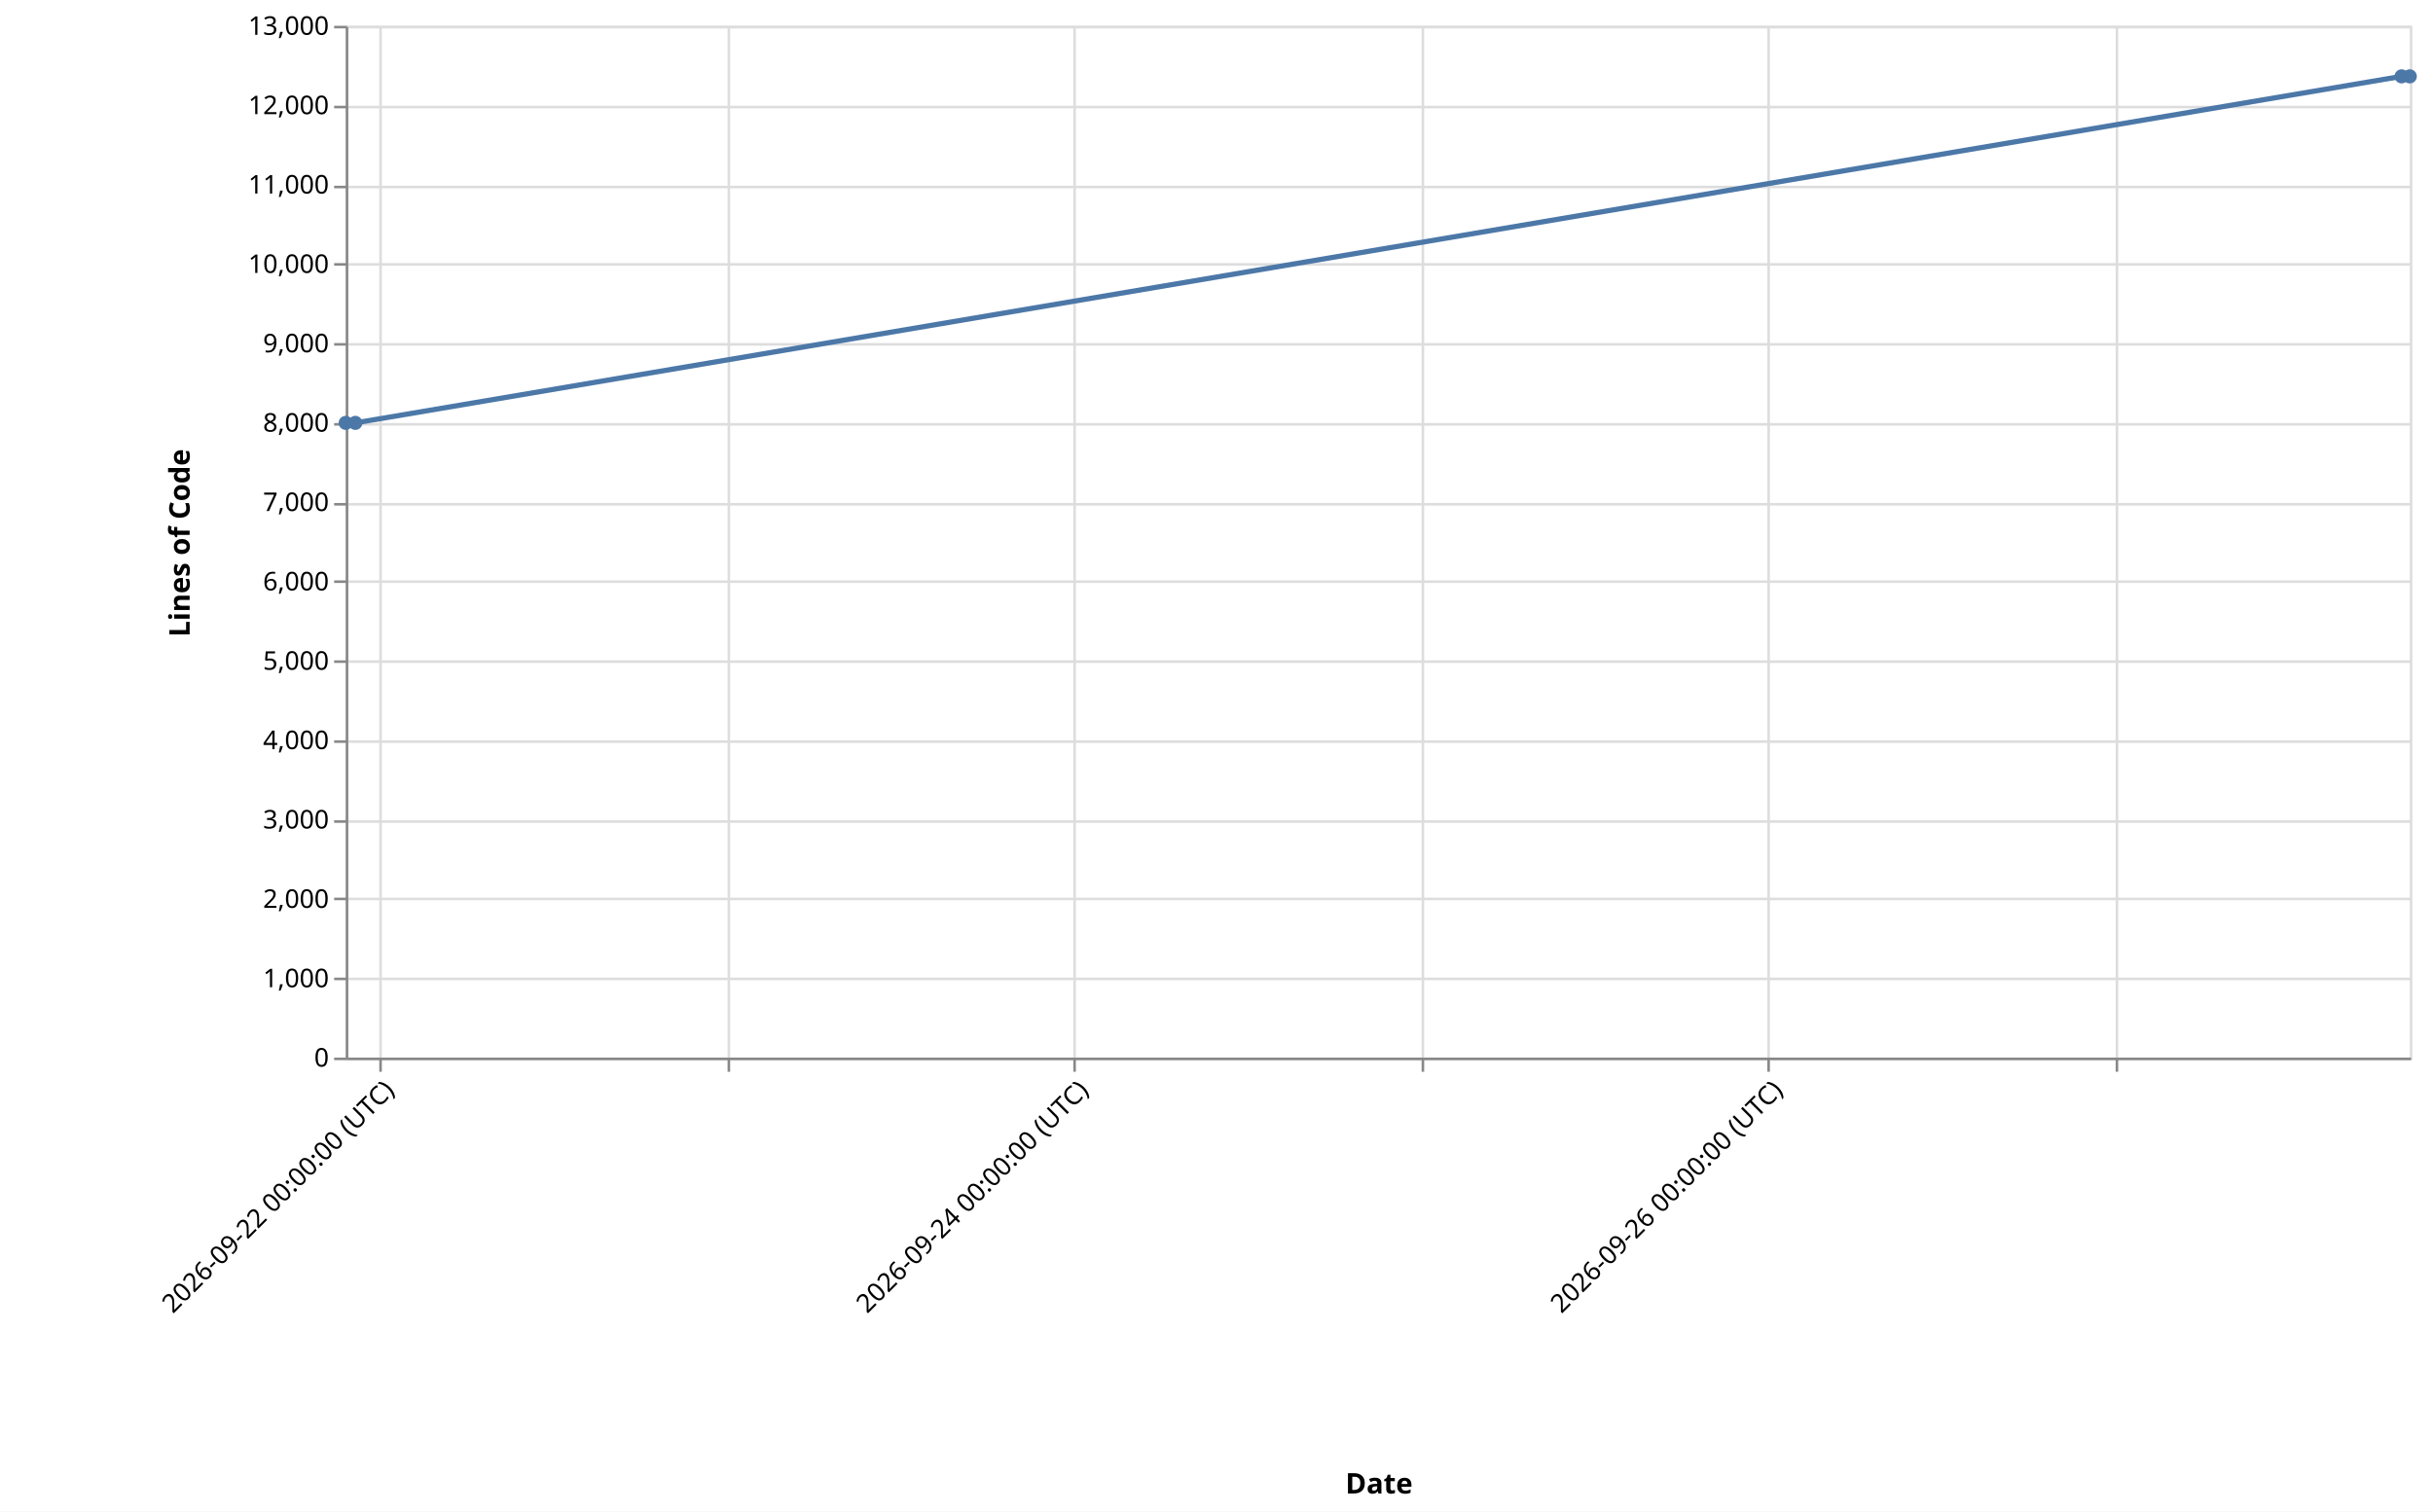
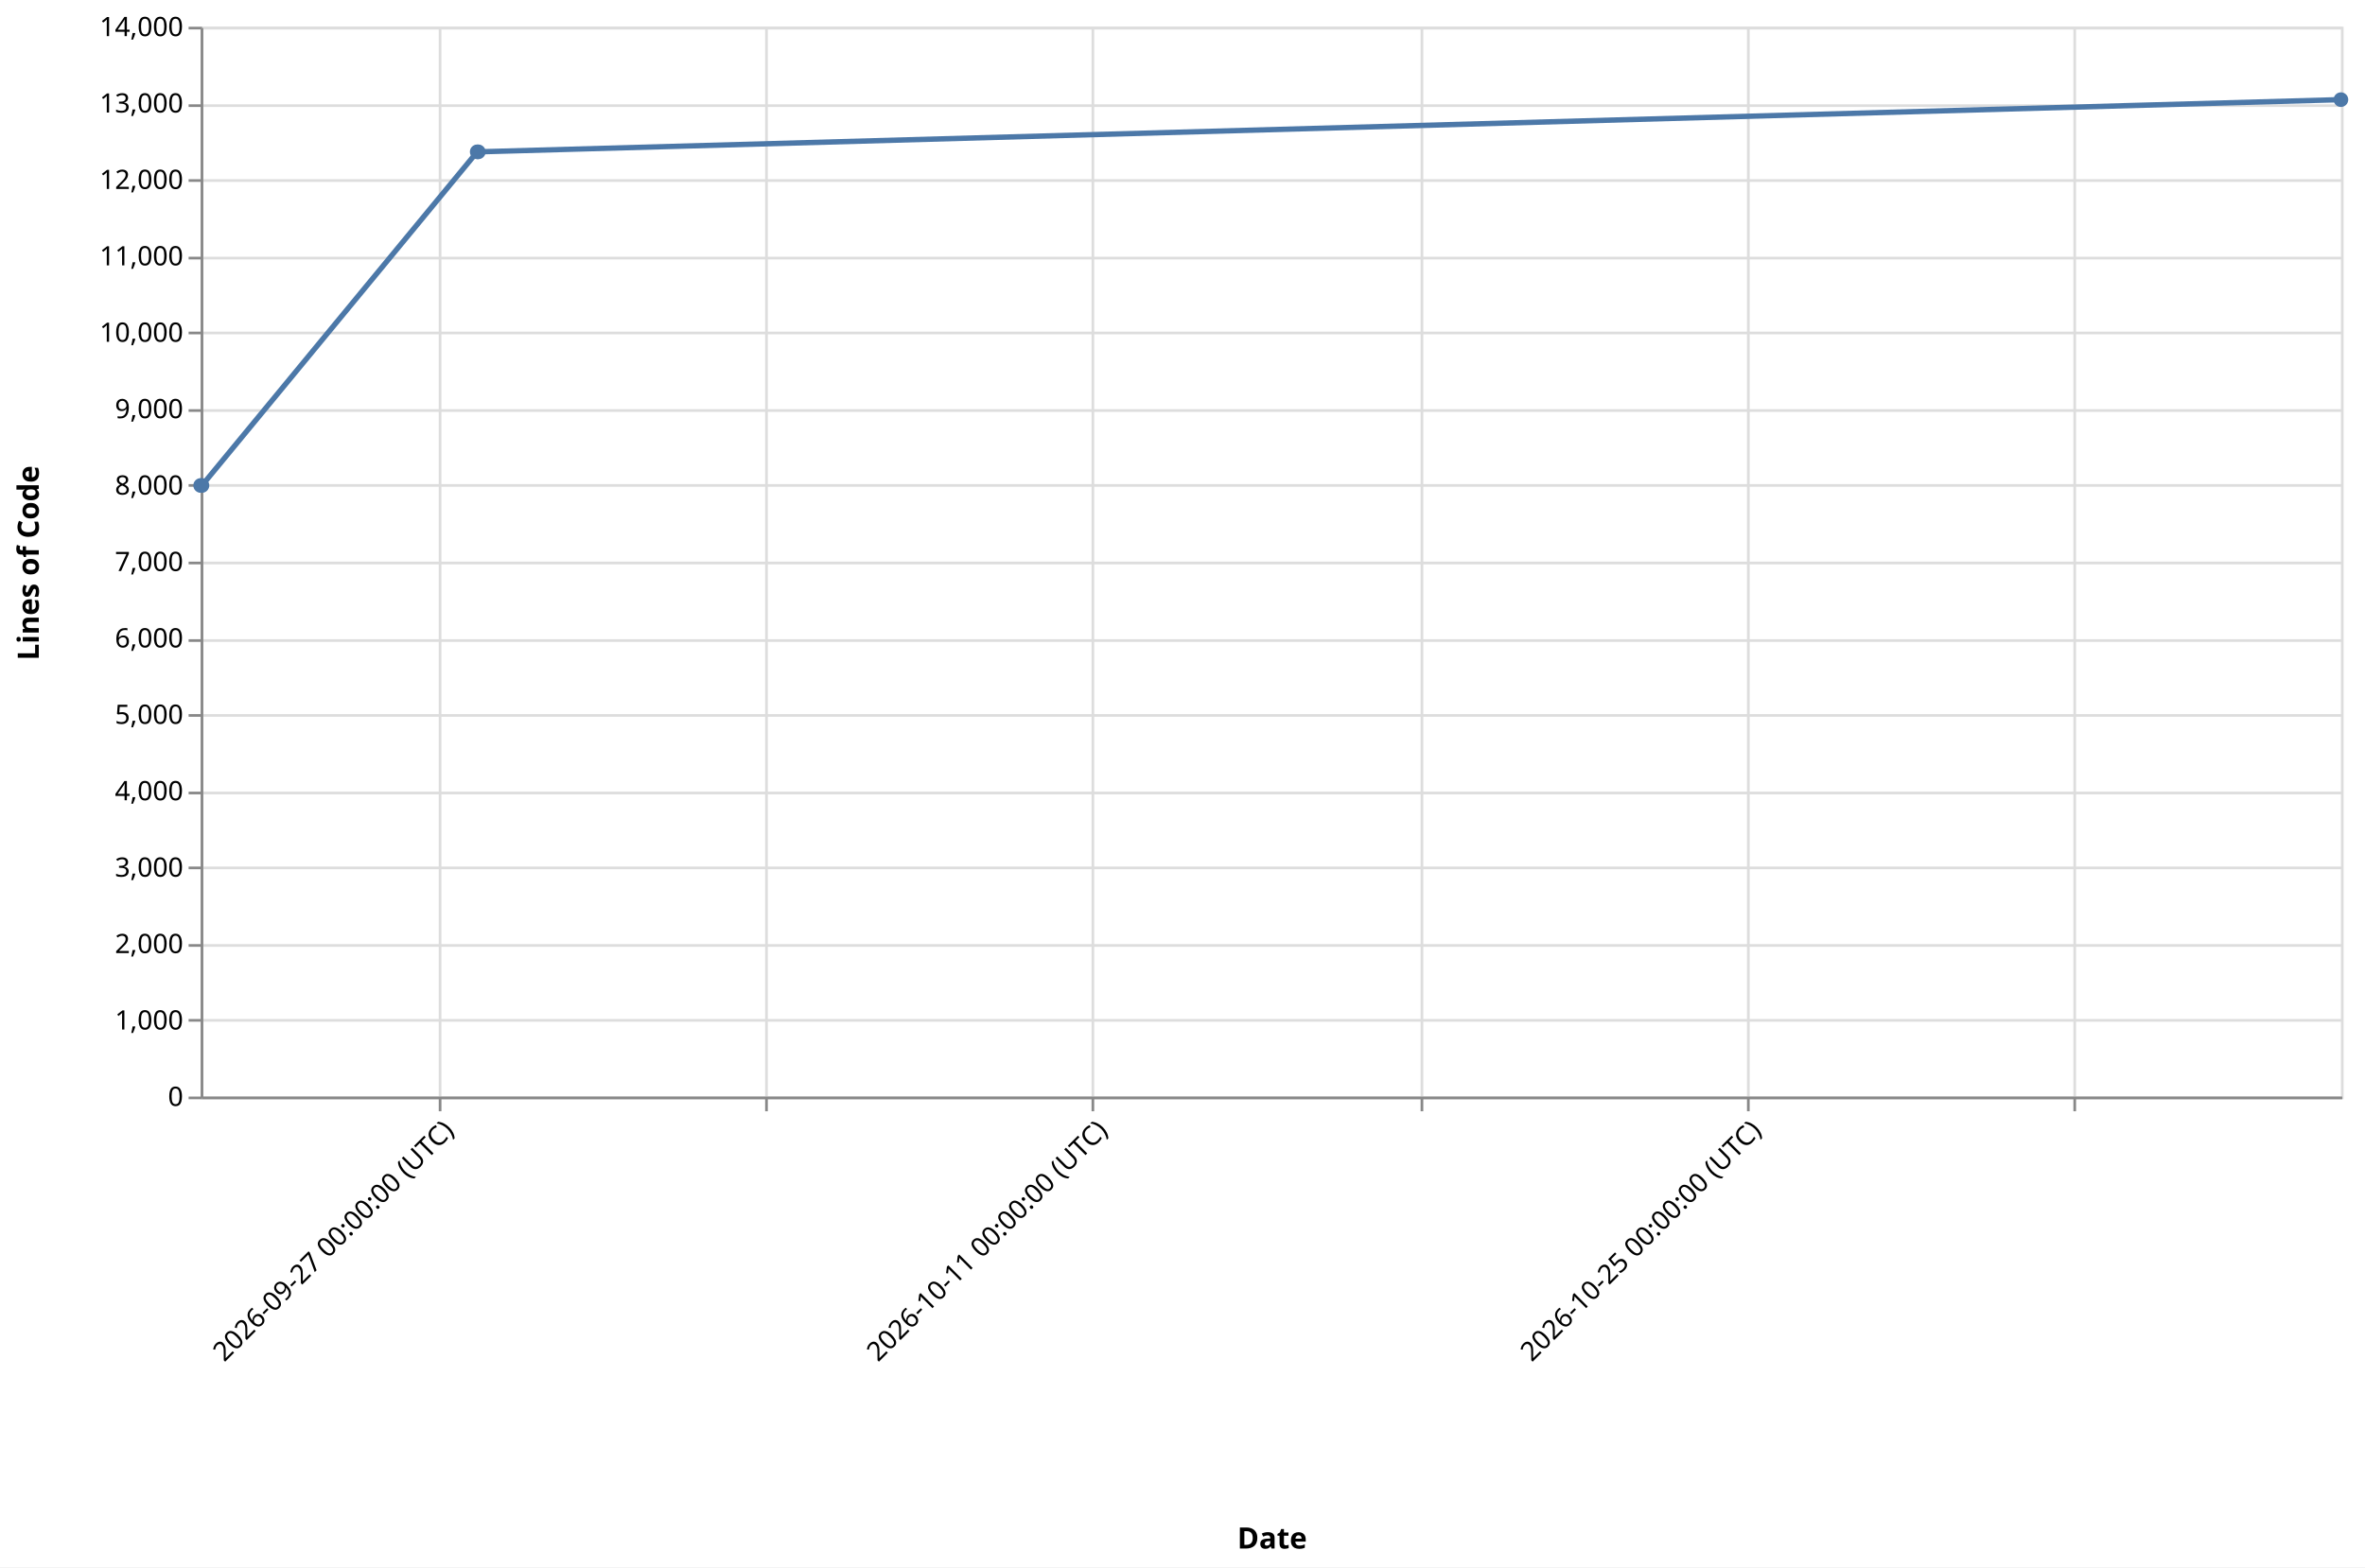
- <svg xmlns="http://www.w3.org/2000/svg" version="1.1" class="marks" width="943" height="586" viewBox="0 0 943 586">
-   <rect width="943" height="586" fill="white" />
-   <g fill="none" stroke-miterlimit="4" transform="translate(134,10)">
+ <svg xmlns="http://www.w3.org/2000/svg" version="1.1" class="marks" width="884" height="586" viewBox="0 0 884 586">
+   <rect width="884" height="586" fill="white" />
+   <g fill="none" stroke-miterlimit="4" transform="translate(75,10)">
    <g class="mark-group role-frame root" role="graphics-object" aria-roledescription="group mark container">
      <g transform="translate(0,0)">
        <path class="background" aria-hidden="true" d="M0.5,0.5h800v400h-800Z" stroke="#ddd" />
        <g>
          <g class="mark-group role-axis" aria-hidden="true">
            <g transform="translate(0.5,400.5)">
              <path class="background" aria-hidden="true" d="M0,0h0v0h0Z" pointer-events="none" />
              <g>
                <g class="mark-rule role-axis-grid" pointer-events="none">
-                   <line transform="translate(13,-400)" x2="0" y2="400" stroke="#ddd" stroke-width="1" opacity="1" />
-                   <line transform="translate(148,-400)" x2="0" y2="400" stroke="#ddd" stroke-width="1" opacity="1" />
-                   <line transform="translate(282,-400)" x2="0" y2="400" stroke="#ddd" stroke-width="1" opacity="1" />
-                   <line transform="translate(417,-400)" x2="0" y2="400" stroke="#ddd" stroke-width="1" opacity="1" />
-                   <line transform="translate(551,-400)" x2="0" y2="400" stroke="#ddd" stroke-width="1" opacity="1" />
-                   <line transform="translate(686,-400)" x2="0" y2="400" stroke="#ddd" stroke-width="1" opacity="1" />
+                   <line transform="translate(89,-400)" x2="0" y2="400" stroke="#ddd" stroke-width="1" opacity="1" />
+                   <line transform="translate(211,-400)" x2="0" y2="400" stroke="#ddd" stroke-width="1" opacity="1" />
+                   <line transform="translate(333,-400)" x2="0" y2="400" stroke="#ddd" stroke-width="1" opacity="1" />
+                   <line transform="translate(456,-400)" x2="0" y2="400" stroke="#ddd" stroke-width="1" opacity="1" />
+                   <line transform="translate(578,-400)" x2="0" y2="400" stroke="#ddd" stroke-width="1" opacity="1" />
+                   <line transform="translate(700,-400)" x2="0" y2="400" stroke="#ddd" stroke-width="1" opacity="1" />
                </g>
              </g>
              <path class="foreground" aria-hidden="true" d="" pointer-events="none" display="none" />
            </g>
          </g>
          <g class="mark-group role-axis" aria-hidden="true">
            <g transform="translate(0.5,0.5)">
              <path class="background" aria-hidden="true" d="M0,0h0v0h0Z" pointer-events="none" />
              <g>
                <g class="mark-rule role-axis-grid" pointer-events="none">
                  <line transform="translate(0,400)" x2="800" y2="0" stroke="#ddd" stroke-width="1" opacity="1" />
-                   <line transform="translate(0,369)" x2="800" y2="0" stroke="#ddd" stroke-width="1" opacity="1" />
-                   <line transform="translate(0,338)" x2="800" y2="0" stroke="#ddd" stroke-width="1" opacity="1" />
-                   <line transform="translate(0,308)" x2="800" y2="0" stroke="#ddd" stroke-width="1" opacity="1" />
-                   <line transform="translate(0,277)" x2="800" y2="0" stroke="#ddd" stroke-width="1" opacity="1" />
-                   <line transform="translate(0,246)" x2="800" y2="0" stroke="#ddd" stroke-width="1" opacity="1" />
-                   <line transform="translate(0,215)" x2="800" y2="0" stroke="#ddd" stroke-width="1" opacity="1" />
-                   <line transform="translate(0,185)" x2="800" y2="0" stroke="#ddd" stroke-width="1" opacity="1" />
-                   <line transform="translate(0,154)" x2="800" y2="0" stroke="#ddd" stroke-width="1" opacity="1" />
-                   <line transform="translate(0,123)" x2="800" y2="0" stroke="#ddd" stroke-width="1" opacity="1" />
-                   <line transform="translate(0,92)" x2="800" y2="0" stroke="#ddd" stroke-width="1" opacity="1" />
-                   <line transform="translate(0,62)" x2="800" y2="0" stroke="#ddd" stroke-width="1" opacity="1" />
-                   <line transform="translate(0,31)" x2="800" y2="0" stroke="#ddd" stroke-width="1" opacity="1" />
+                   <line transform="translate(0,371)" x2="800" y2="0" stroke="#ddd" stroke-width="1" opacity="1" />
+                   <line transform="translate(0,343)" x2="800" y2="0" stroke="#ddd" stroke-width="1" opacity="1" />
+                   <line transform="translate(0,314)" x2="800" y2="0" stroke="#ddd" stroke-width="1" opacity="1" />
+                   <line transform="translate(0,286)" x2="800" y2="0" stroke="#ddd" stroke-width="1" opacity="1" />
+                   <line transform="translate(0,257)" x2="800" y2="0" stroke="#ddd" stroke-width="1" opacity="1" />
+                   <line transform="translate(0,229)" x2="800" y2="0" stroke="#ddd" stroke-width="1" opacity="1" />
+                   <line transform="translate(0,200)" x2="800" y2="0" stroke="#ddd" stroke-width="1" opacity="1" />
+                   <line transform="translate(0,171)" x2="800" y2="0" stroke="#ddd" stroke-width="1" opacity="1" />
+                   <line transform="translate(0,143)" x2="800" y2="0" stroke="#ddd" stroke-width="1" opacity="1" />
+                   <line transform="translate(0,114)" x2="800" y2="0" stroke="#ddd" stroke-width="1" opacity="1" />
+                   <line transform="translate(0,86)" x2="800" y2="0" stroke="#ddd" stroke-width="1" opacity="1" />
+                   <line transform="translate(0,57)" x2="800" y2="0" stroke="#ddd" stroke-width="1" opacity="1" />
+                   <line transform="translate(0,29)" x2="800" y2="0" stroke="#ddd" stroke-width="1" opacity="1" />
                  <line transform="translate(0,0)" x2="800" y2="0" stroke="#ddd" stroke-width="1" opacity="1" />
                </g>
              </g>
              <path class="foreground" aria-hidden="true" d="" pointer-events="none" display="none" />
            </g>
          </g>
-           <g class="mark-group role-axis" role="graphics-symbol" aria-roledescription="axis" aria-label="X-axis titled 'Date' for a utc scale with values from 2026-09-21 21:39:02 (UTC) to 2026-09-27 20:21:32 (UTC)">
+           <g class="mark-group role-axis" role="graphics-symbol" aria-roledescription="axis" aria-label="X-axis titled 'Date' for a utc scale with values from 2026-09-21 21:39:02 (UTC) to 2026-11-06 17:41:04 (UTC)">
            <g transform="translate(0.5,400.5)">
              <path class="background" aria-hidden="true" d="M0,0h0v0h0Z" pointer-events="none" />
              <g>
                <g class="mark-rule role-axis-tick" pointer-events="none">
-                   <line transform="translate(13,0)" x2="0" y2="5" stroke="#888" stroke-width="1" opacity="1" />
-                   <line transform="translate(148,0)" x2="0" y2="5" stroke="#888" stroke-width="1" opacity="1" />
-                   <line transform="translate(282,0)" x2="0" y2="5" stroke="#888" stroke-width="1" opacity="1" />
-                   <line transform="translate(417,0)" x2="0" y2="5" stroke="#888" stroke-width="1" opacity="1" />
-                   <line transform="translate(551,0)" x2="0" y2="5" stroke="#888" stroke-width="1" opacity="1" />
-                   <line transform="translate(686,0)" x2="0" y2="5" stroke="#888" stroke-width="1" opacity="1" />
+                   <line transform="translate(89,0)" x2="0" y2="5" stroke="#888" stroke-width="1" opacity="1" />
+                   <line transform="translate(211,0)" x2="0" y2="5" stroke="#888" stroke-width="1" opacity="1" />
+                   <line transform="translate(333,0)" x2="0" y2="5" stroke="#888" stroke-width="1" opacity="1" />
+                   <line transform="translate(456,0)" x2="0" y2="5" stroke="#888" stroke-width="1" opacity="1" />
+                   <line transform="translate(578,0)" x2="0" y2="5" stroke="#888" stroke-width="1" opacity="1" />
+                   <line transform="translate(700,0)" x2="0" y2="5" stroke="#888" stroke-width="1" opacity="1" />
                </g>
                <g class="mark-text role-axis-label" pointer-events="none">
-                   <text text-anchor="end" transform="translate(13.17061,7) rotate(315) translate(0,8)" font-family="sans-serif" font-size="10px" fill="#000" opacity="1">2026-09-22 00:00:00 (UTC)</text>
-                   <text text-anchor="end" transform="translate(147.7108,7) rotate(315) translate(0,8)" font-family="sans-serif" font-size="10px" fill="#000" opacity="0">2026-09-23 00:00:00 (UTC)</text>
-                   <text text-anchor="end" transform="translate(282.2509,7) rotate(315) translate(0,8)" font-family="sans-serif" font-size="10px" fill="#000" opacity="1">2026-09-24 00:00:00 (UTC)</text>
-                   <text text-anchor="end" transform="translate(416.791,7) rotate(315) translate(0,8)" font-family="sans-serif" font-size="10px" fill="#000" opacity="0">2026-09-25 00:00:00 (UTC)</text>
-                   <text text-anchor="end" transform="translate(551.3312,7) rotate(315) translate(0,8)" font-family="sans-serif" font-size="10px" fill="#000" opacity="1">2026-09-26 00:00:00 (UTC)</text>
-                   <text text-anchor="end" transform="translate(685.8713,7) rotate(315) translate(0,8)" font-family="sans-serif" font-size="10px" fill="#000" opacity="0">2026-09-27 00:00:00 (UTC)</text>
+                   <text text-anchor="end" transform="translate(88.97867,7) rotate(315) translate(0,8)" font-family="sans-serif" font-size="10px" fill="#000" opacity="1">2026-09-27 00:00:00 (UTC)</text>
+                   <text text-anchor="end" transform="translate(211.1567,7) rotate(315) translate(0,8)" font-family="sans-serif" font-size="10px" fill="#000" opacity="0">2026-10-04 00:00:00 (UTC)</text>
+                   <text text-anchor="end" transform="translate(333.3348,7) rotate(315) translate(0,8)" font-family="sans-serif" font-size="10px" fill="#000" opacity="1">2026-10-11 00:00:00 (UTC)</text>
+                   <text text-anchor="end" transform="translate(455.5128,7) rotate(315) translate(0,8)" font-family="sans-serif" font-size="10px" fill="#000" opacity="0">2026-10-18 00:00:00 (UTC)</text>
+                   <text text-anchor="end" transform="translate(577.6909,7) rotate(315) translate(0,8)" font-family="sans-serif" font-size="10px" fill="#000" opacity="1">2026-10-25 00:00:00 (UTC)</text>
+                   <text text-anchor="end" transform="translate(699.8689,7) rotate(315) translate(0,8)" font-family="sans-serif" font-size="10px" fill="#000" opacity="0">2026-11-01 00:00:00 (UTC)</text>
                </g>
                <g class="mark-rule role-axis-domain" pointer-events="none">
                  <line transform="translate(0,0)" x2="800" y2="0" stroke="#888" stroke-width="1" opacity="1" />
                </g>
                <g class="mark-text role-axis-title" pointer-events="none">
                  <text text-anchor="middle" transform="translate(400,168.4924)" font-family="sans-serif" font-size="11px" font-weight="bold" fill="#000" opacity="1">Date</text>
                </g>
              </g>
              <path class="foreground" aria-hidden="true" d="" pointer-events="none" display="none" />
            </g>
          </g>
-           <g class="mark-group role-axis" role="graphics-symbol" aria-roledescription="axis" aria-label="Y-axis titled 'Lines of Code' for a linear scale with values from 0 to 13,000">
+           <g class="mark-group role-axis" role="graphics-symbol" aria-roledescription="axis" aria-label="Y-axis titled 'Lines of Code' for a linear scale with values from 0 to 14,000">
            <g transform="translate(0.5,0.5)">
              <path class="background" aria-hidden="true" d="M0,0h0v0h0Z" pointer-events="none" />
              <g>
                <g class="mark-rule role-axis-tick" pointer-events="none">
                  <line transform="translate(0,400)" x2="-5" y2="0" stroke="#888" stroke-width="1" opacity="1" />
-                   <line transform="translate(0,369)" x2="-5" y2="0" stroke="#888" stroke-width="1" opacity="1" />
-                   <line transform="translate(0,338)" x2="-5" y2="0" stroke="#888" stroke-width="1" opacity="1" />
-                   <line transform="translate(0,308)" x2="-5" y2="0" stroke="#888" stroke-width="1" opacity="1" />
-                   <line transform="translate(0,277)" x2="-5" y2="0" stroke="#888" stroke-width="1" opacity="1" />
-                   <line transform="translate(0,246)" x2="-5" y2="0" stroke="#888" stroke-width="1" opacity="1" />
-                   <line transform="translate(0,215)" x2="-5" y2="0" stroke="#888" stroke-width="1" opacity="1" />
-                   <line transform="translate(0,185)" x2="-5" y2="0" stroke="#888" stroke-width="1" opacity="1" />
-                   <line transform="translate(0,154)" x2="-5" y2="0" stroke="#888" stroke-width="1" opacity="1" />
-                   <line transform="translate(0,123)" x2="-5" y2="0" stroke="#888" stroke-width="1" opacity="1" />
-                   <line transform="translate(0,92)" x2="-5" y2="0" stroke="#888" stroke-width="1" opacity="1" />
-                   <line transform="translate(0,62)" x2="-5" y2="0" stroke="#888" stroke-width="1" opacity="1" />
-                   <line transform="translate(0,31)" x2="-5" y2="0" stroke="#888" stroke-width="1" opacity="1" />
+                   <line transform="translate(0,371)" x2="-5" y2="0" stroke="#888" stroke-width="1" opacity="1" />
+                   <line transform="translate(0,343)" x2="-5" y2="0" stroke="#888" stroke-width="1" opacity="1" />
+                   <line transform="translate(0,314)" x2="-5" y2="0" stroke="#888" stroke-width="1" opacity="1" />
+                   <line transform="translate(0,286)" x2="-5" y2="0" stroke="#888" stroke-width="1" opacity="1" />
+                   <line transform="translate(0,257)" x2="-5" y2="0" stroke="#888" stroke-width="1" opacity="1" />
+                   <line transform="translate(0,229)" x2="-5" y2="0" stroke="#888" stroke-width="1" opacity="1" />
+                   <line transform="translate(0,200)" x2="-5" y2="0" stroke="#888" stroke-width="1" opacity="1" />
+                   <line transform="translate(0,171)" x2="-5" y2="0" stroke="#888" stroke-width="1" opacity="1" />
+                   <line transform="translate(0,143)" x2="-5" y2="0" stroke="#888" stroke-width="1" opacity="1" />
+                   <line transform="translate(0,114)" x2="-5" y2="0" stroke="#888" stroke-width="1" opacity="1" />
+                   <line transform="translate(0,86)" x2="-5" y2="0" stroke="#888" stroke-width="1" opacity="1" />
+                   <line transform="translate(0,57)" x2="-5" y2="0" stroke="#888" stroke-width="1" opacity="1" />
+                   <line transform="translate(0,29)" x2="-5" y2="0" stroke="#888" stroke-width="1" opacity="1" />
                  <line transform="translate(0,0)" x2="-5" y2="0" stroke="#888" stroke-width="1" opacity="1" />
                </g>
                <g class="mark-text role-axis-label" pointer-events="none">
                  <text text-anchor="end" transform="translate(-7,403)" font-family="sans-serif" font-size="10px" fill="#000" opacity="1">0</text>
-                   <text text-anchor="end" transform="translate(-7,372.2308)" font-family="sans-serif" font-size="10px" fill="#000" opacity="1">1,000</text>
-                   <text text-anchor="end" transform="translate(-7,341.4615)" font-family="sans-serif" font-size="10px" fill="#000" opacity="1">2,000</text>
-                   <text text-anchor="end" transform="translate(-7,310.6923)" font-family="sans-serif" font-size="10px" fill="#000" opacity="1">3,000</text>
-                   <text text-anchor="end" transform="translate(-7,279.9231)" font-family="sans-serif" font-size="10px" fill="#000" opacity="1">4,000</text>
-                   <text text-anchor="end" transform="translate(-7,249.1538)" font-family="sans-serif" font-size="10px" fill="#000" opacity="1">5,000</text>
-                   <text text-anchor="end" transform="translate(-7,218.3846)" font-family="sans-serif" font-size="10px" fill="#000" opacity="1">6,000</text>
-                   <text text-anchor="end" transform="translate(-7,187.6154)" font-family="sans-serif" font-size="10px" fill="#000" opacity="1">7,000</text>
-                   <text text-anchor="end" transform="translate(-7,156.8462)" font-family="sans-serif" font-size="10px" fill="#000" opacity="1">8,000</text>
-                   <text text-anchor="end" transform="translate(-7,126.0769)" font-family="sans-serif" font-size="10px" fill="#000" opacity="1">9,000</text>
-                   <text text-anchor="end" transform="translate(-7,95.30769)" font-family="sans-serif" font-size="10px" fill="#000" opacity="1">10,000</text>
-                   <text text-anchor="end" transform="translate(-7,64.53846)" font-family="sans-serif" font-size="10px" fill="#000" opacity="1">11,000</text>
-                   <text text-anchor="end" transform="translate(-7,33.76923)" font-family="sans-serif" font-size="10px" fill="#000" opacity="1">12,000</text>
-                   <text text-anchor="end" transform="translate(-7,3)" font-family="sans-serif" font-size="10px" fill="#000" opacity="1">13,000</text>
+                   <text text-anchor="end" transform="translate(-7,374.4286)" font-family="sans-serif" font-size="10px" fill="#000" opacity="1">1,000</text>
+                   <text text-anchor="end" transform="translate(-7,345.8571)" font-family="sans-serif" font-size="10px" fill="#000" opacity="1">2,000</text>
+                   <text text-anchor="end" transform="translate(-7,317.2857)" font-family="sans-serif" font-size="10px" fill="#000" opacity="1">3,000</text>
+                   <text text-anchor="end" transform="translate(-7,288.7143)" font-family="sans-serif" font-size="10px" fill="#000" opacity="1">4,000</text>
+                   <text text-anchor="end" transform="translate(-7,260.1429)" font-family="sans-serif" font-size="10px" fill="#000" opacity="1">5,000</text>
+                   <text text-anchor="end" transform="translate(-7,231.5714)" font-family="sans-serif" font-size="10px" fill="#000" opacity="1">6,000</text>
+                   <text text-anchor="end" transform="translate(-7,203)" font-family="sans-serif" font-size="10px" fill="#000" opacity="1">7,000</text>
+                   <text text-anchor="end" transform="translate(-7,174.4286)" font-family="sans-serif" font-size="10px" fill="#000" opacity="1">8,000</text>
+                   <text text-anchor="end" transform="translate(-7,145.8571)" font-family="sans-serif" font-size="10px" fill="#000" opacity="1">9,000</text>
+                   <text text-anchor="end" transform="translate(-7,117.2857)" font-family="sans-serif" font-size="10px" fill="#000" opacity="1">10,000</text>
+                   <text text-anchor="end" transform="translate(-7,88.71429)" font-family="sans-serif" font-size="10px" fill="#000" opacity="1">11,000</text>
+                   <text text-anchor="end" transform="translate(-7,60.14286)" font-family="sans-serif" font-size="10px" fill="#000" opacity="1">12,000</text>
+                   <text text-anchor="end" transform="translate(-7,31.57143)" font-family="sans-serif" font-size="10px" fill="#000" opacity="1">13,000</text>
+                   <text text-anchor="end" transform="translate(-7,3)" font-family="sans-serif" font-size="10px" fill="#000" opacity="1">14,000</text>
                </g>
                <g class="mark-rule role-axis-domain" pointer-events="none">
                  <line transform="translate(0,400)" x2="0" y2="-400" stroke="#888" stroke-width="1" opacity="1" />
                </g>
                <g class="mark-text role-axis-title" pointer-events="none">
                  <text text-anchor="middle" transform="translate(-59,200) rotate(-90) translate(0,-2)" font-family="sans-serif" font-size="11px" font-weight="bold" fill="#000" opacity="1">Lines of Code</text>
                </g>
              </g>
              <path class="foreground" aria-hidden="true" d="" pointer-events="none" display="none" />
            </g>
          </g>
          <g class="mark-line role-mark layer_0_marks" role="graphics-object" aria-roledescription="line mark container">
-             <path aria-label="Date: 2026-09-21 21:39:02 (UTC); Lines of Code: 7997; Version: v1.0.1" role="graphics-symbol" aria-roledescription="line mark" d="M0,153.938L3.728,153.938L796.82,19.6L800,19.6" stroke="#4c78a8" stroke-width="2" />
+             <path aria-label="Date: 2026-09-21 21:39:02 (UTC); Lines of Code: 7997; Version: v1.0.1" role="graphics-symbol" aria-roledescription="line mark" d="M0,171.514L0.484,171.514L103.372,46.771L103.785,46.771L800,27.257" stroke="#4c78a8" stroke-width="2" />
          </g>
          <g class="mark-symbol role-mark layer_1_marks" role="graphics-object" aria-roledescription="symbol mark container">
-             <path aria-label="Date: 2026-09-21 21:39:02 (UTC); Lines of Code: 7997; Version: v1.0.1" role="graphics-symbol" aria-roledescription="point" transform="translate(0,153.9385)" d="M2.739,0A2.739,2.739,0,1,1,-2.739,0A2.739,2.739,0,1,1,2.739,0" fill="#4c78a8" stroke-width="2" opacity="1">
+             <path aria-label="Date: 2026-09-21 21:39:02 (UTC); Lines of Code: 7997; Version: v1.0.1" role="graphics-symbol" aria-roledescription="point" transform="translate(0,171.5143)" d="M2.739,0A2.739,2.739,0,1,1,-2.739,0A2.739,2.739,0,1,1,2.739,0" fill="#4c78a8" stroke-width="2" opacity="1">
              </path>
-             <path aria-label="Date: 2026-09-21 22:18:56 (UTC); Lines of Code: 7997; Version: v1.0.2" role="graphics-symbol" aria-roledescription="point" transform="translate(3.727883,153.9385)" d="M2.739,0A2.739,2.739,0,1,1,-2.739,0A2.739,2.739,0,1,1,2.739,0" fill="#4c78a8" stroke-width="2" opacity="1">
+             <path aria-label="Date: 2026-09-21 22:18:56 (UTC); Lines of Code: 7997; Version: v1.0.2" role="graphics-symbol" aria-roledescription="point" transform="translate(0.4836215,171.5143)" d="M2.739,0A2.739,2.739,0,1,1,-2.739,0A2.739,2.739,0,1,1,2.739,0" fill="#4c78a8" stroke-width="2" opacity="1">
              </path>
-             <path aria-label="Date: 2026-09-27 19:47:30 (UTC); Lines of Code: 12363; Version: v2.0.1" role="graphics-symbol" aria-roledescription="point" transform="translate(796.8202,19.6)" d="M2.739,0A2.739,2.739,0,1,1,-2.739,0A2.739,2.739,0,1,1,2.739,0" fill="#4c78a8" stroke-width="2" opacity="1">
+             <path aria-label="Date: 2026-09-27 19:47:30 (UTC); Lines of Code: 12363; Version: v2.0.1" role="graphics-symbol" aria-roledescription="point" transform="translate(103.3722,46.77143)" d="M2.739,0A2.739,2.739,0,1,1,-2.739,0A2.739,2.739,0,1,1,2.739,0" fill="#4c78a8" stroke-width="2" opacity="1">
              </path>
-             <path aria-label="Date: 2026-09-27 20:21:32 (UTC); Lines of Code: 12363; Version: v2.0.2" role="graphics-symbol" aria-roledescription="point" transform="translate(800,19.6)" d="M2.739,0A2.739,2.739,0,1,1,-2.739,0A2.739,2.739,0,1,1,2.739,0" fill="#4c78a8" stroke-width="2" opacity="1">
+             <path aria-label="Date: 2026-09-27 20:21:32 (UTC); Lines of Code: 12363; Version: v2.0.2" role="graphics-symbol" aria-roledescription="point" transform="translate(103.7847,46.77143)" d="M2.739,0A2.739,2.739,0,1,1,-2.739,0A2.739,2.739,0,1,1,2.739,0" fill="#4c78a8" stroke-width="2" opacity="1">
+               </path>
+             <path aria-label="Date: 2026-11-06 17:41:04 (UTC); Lines of Code: 13046; Version: v2.1.0" role="graphics-symbol" aria-roledescription="point" transform="translate(800,27.25714)" d="M2.739,0A2.739,2.739,0,1,1,-2.739,0A2.739,2.739,0,1,1,2.739,0" fill="#4c78a8" stroke-width="2" opacity="1">
              </path>
          </g>
        </g>
        <path class="foreground" aria-hidden="true" d="" display="none" />
      </g>
    </g>
  </g>
</svg>
